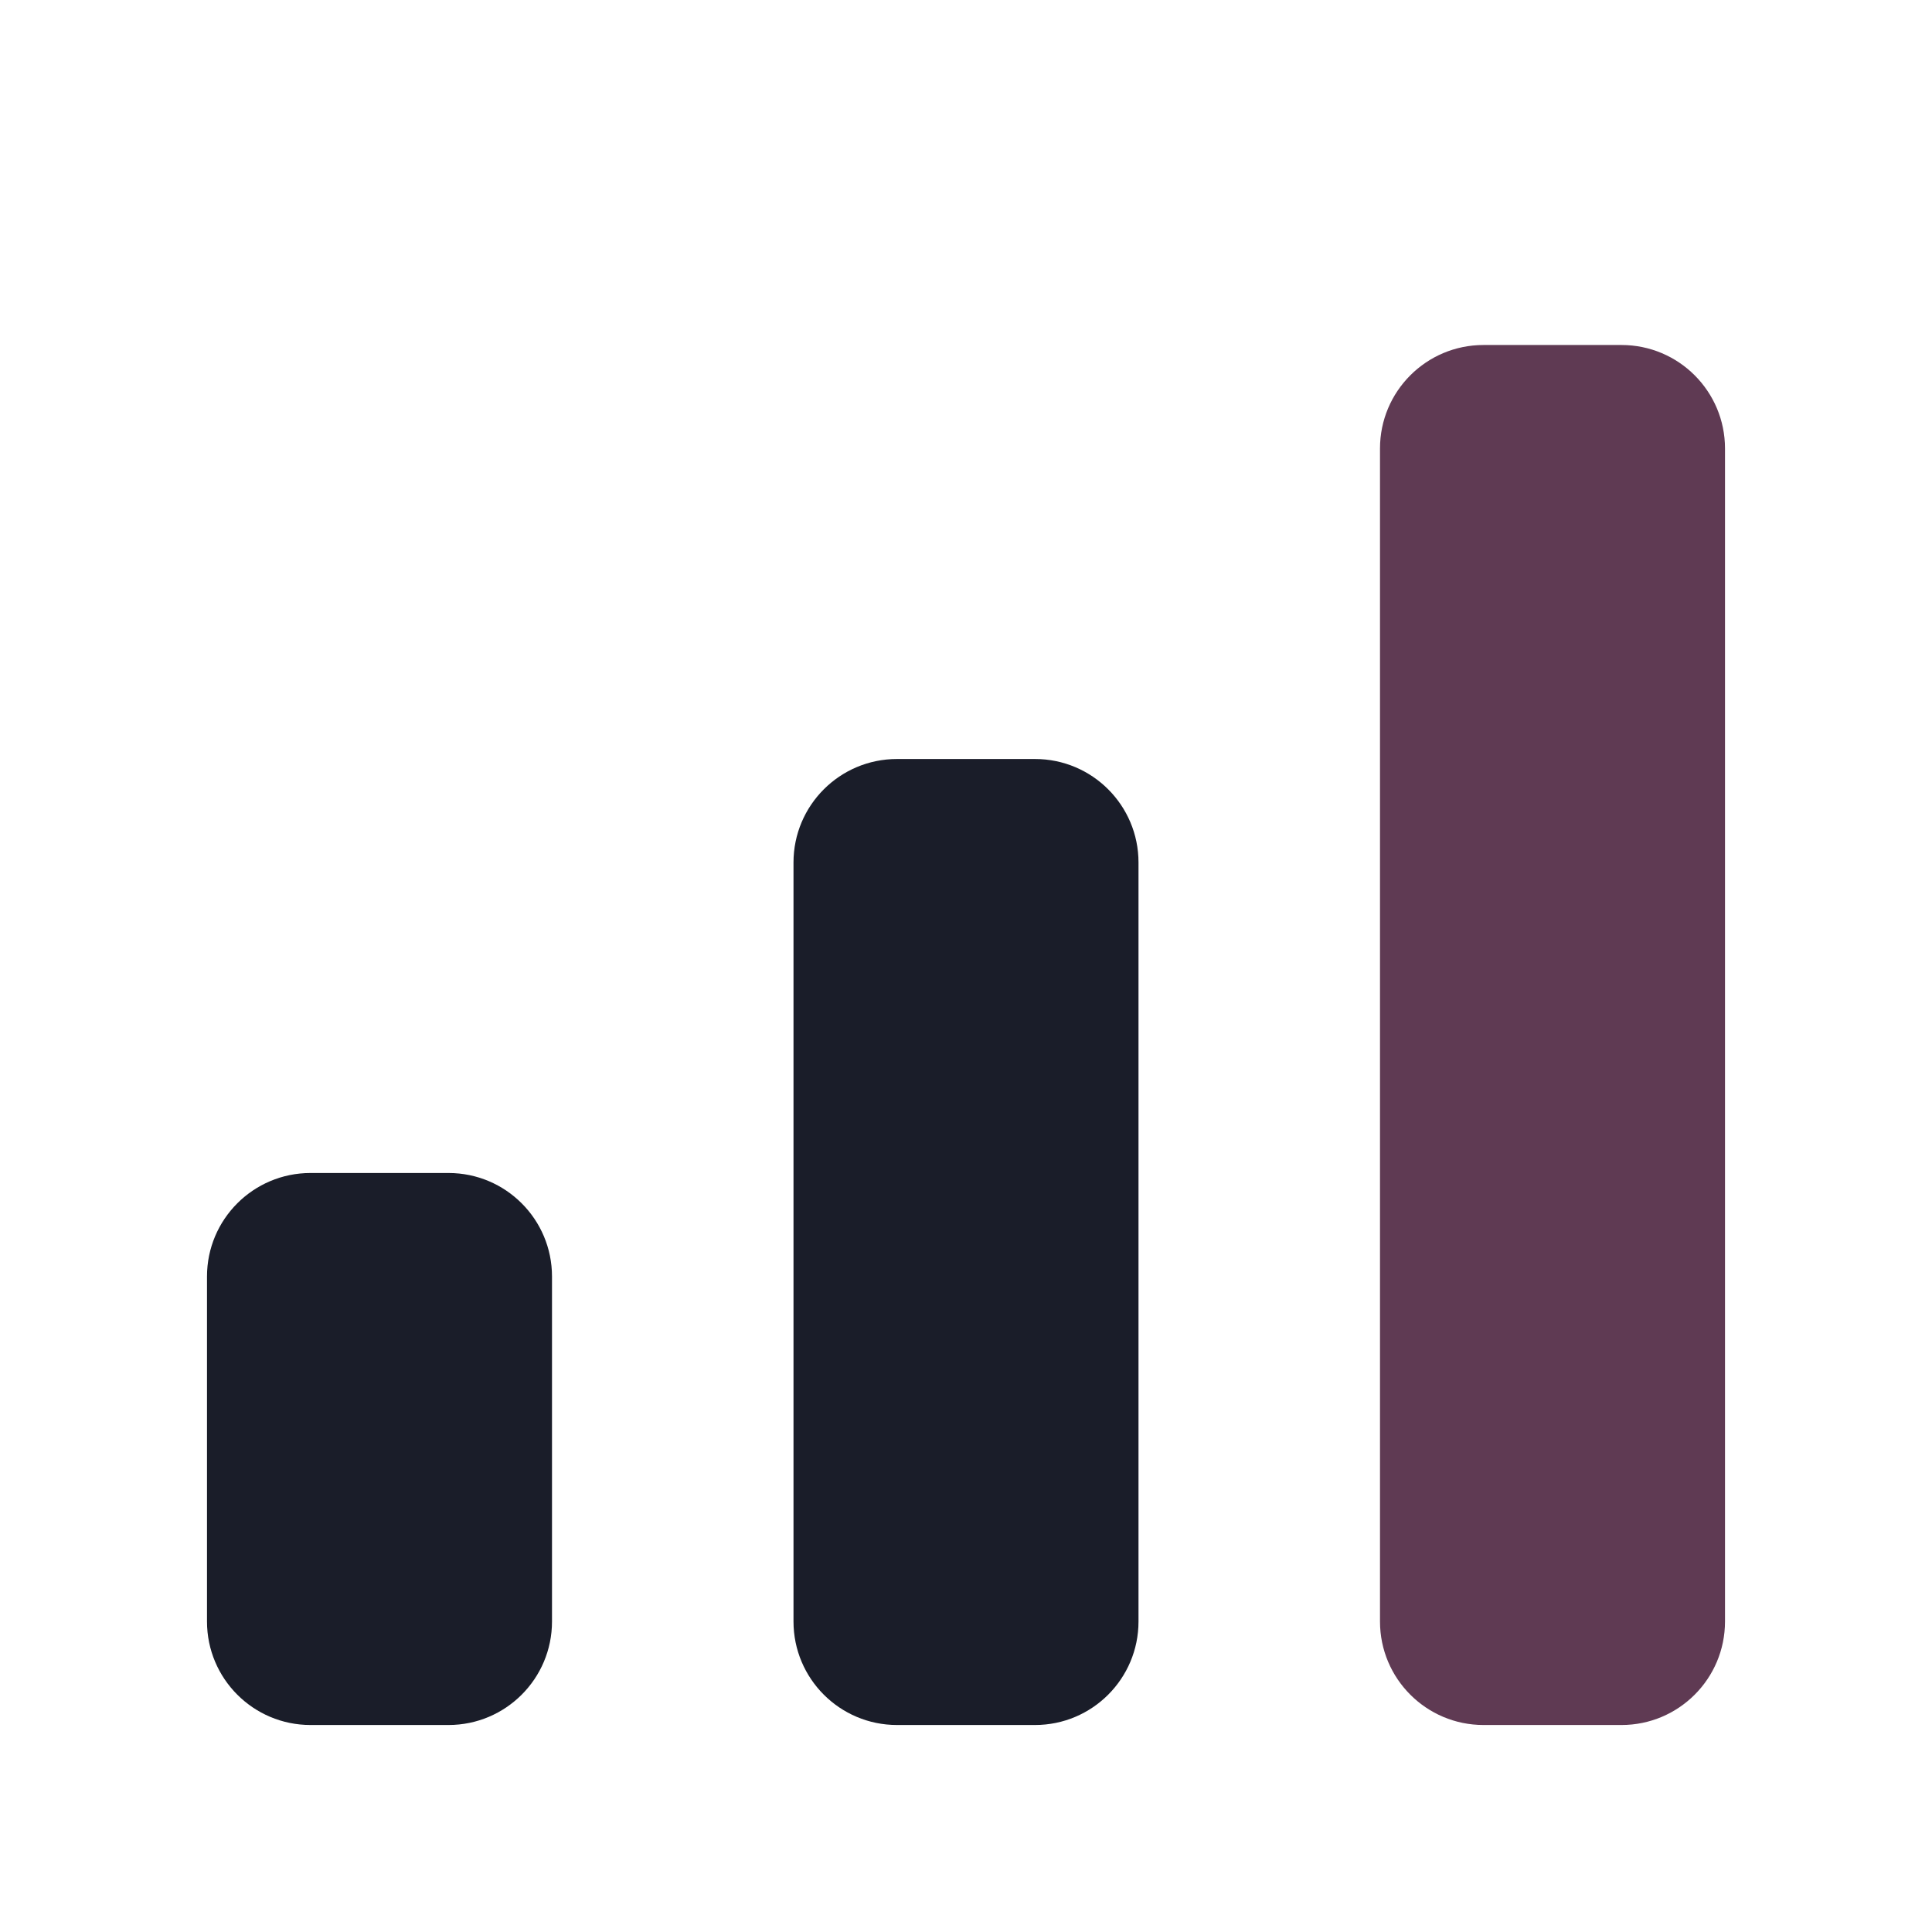
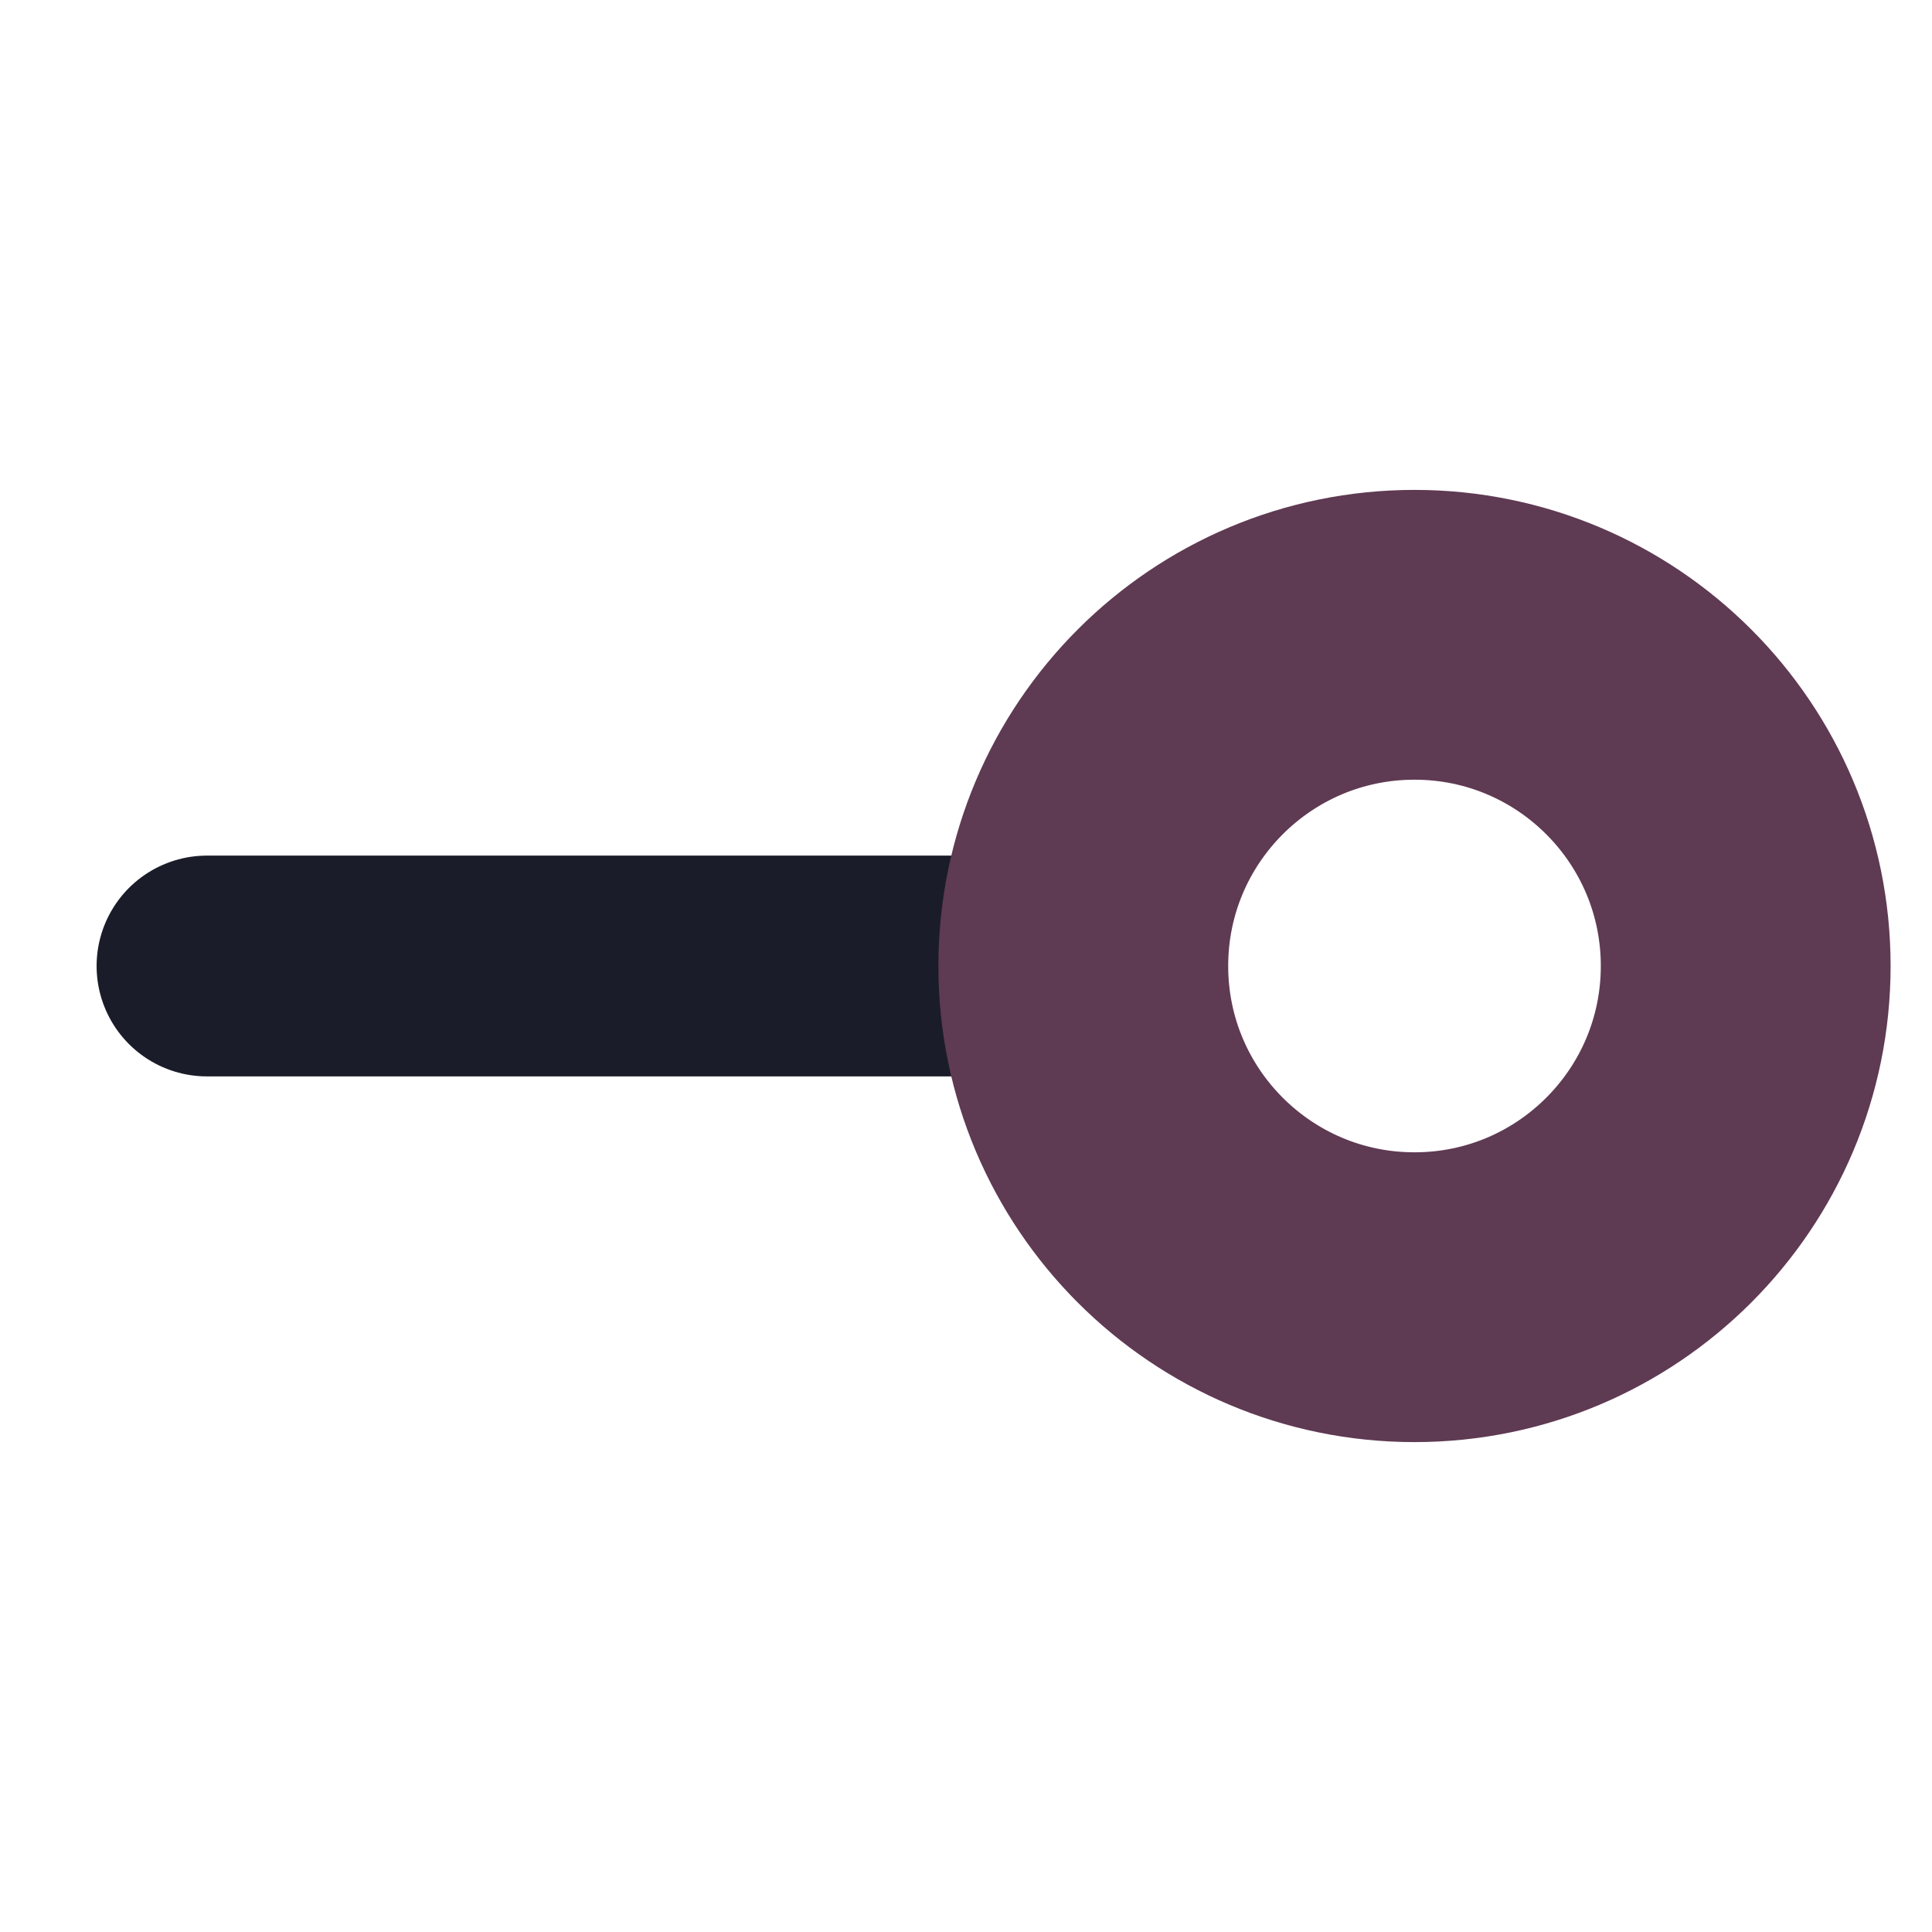
<svg xmlns="http://www.w3.org/2000/svg" viewBox="0 0 28 28" fill="none">
-   <rect x="3" y="17" width="5" height="8" rx="1.5" fill="#1A1D29" />
-   <rect x="11.5" y="11" width="5" height="14" rx="1.5" fill="#1A1D29" />
-   <rect x="20" y="5" width="5" height="20" rx="1.5" fill="#5F3A53" />
+   <line x1="3" y1="14" x2="14" y2="14" stroke="#1A1D29" stroke-width="3.2" stroke-linecap="round" />
+   <circle cx="20.5" cy="14" r="4.8" fill="none" stroke="#5F3A53" stroke-width="4.2" />
</svg>
